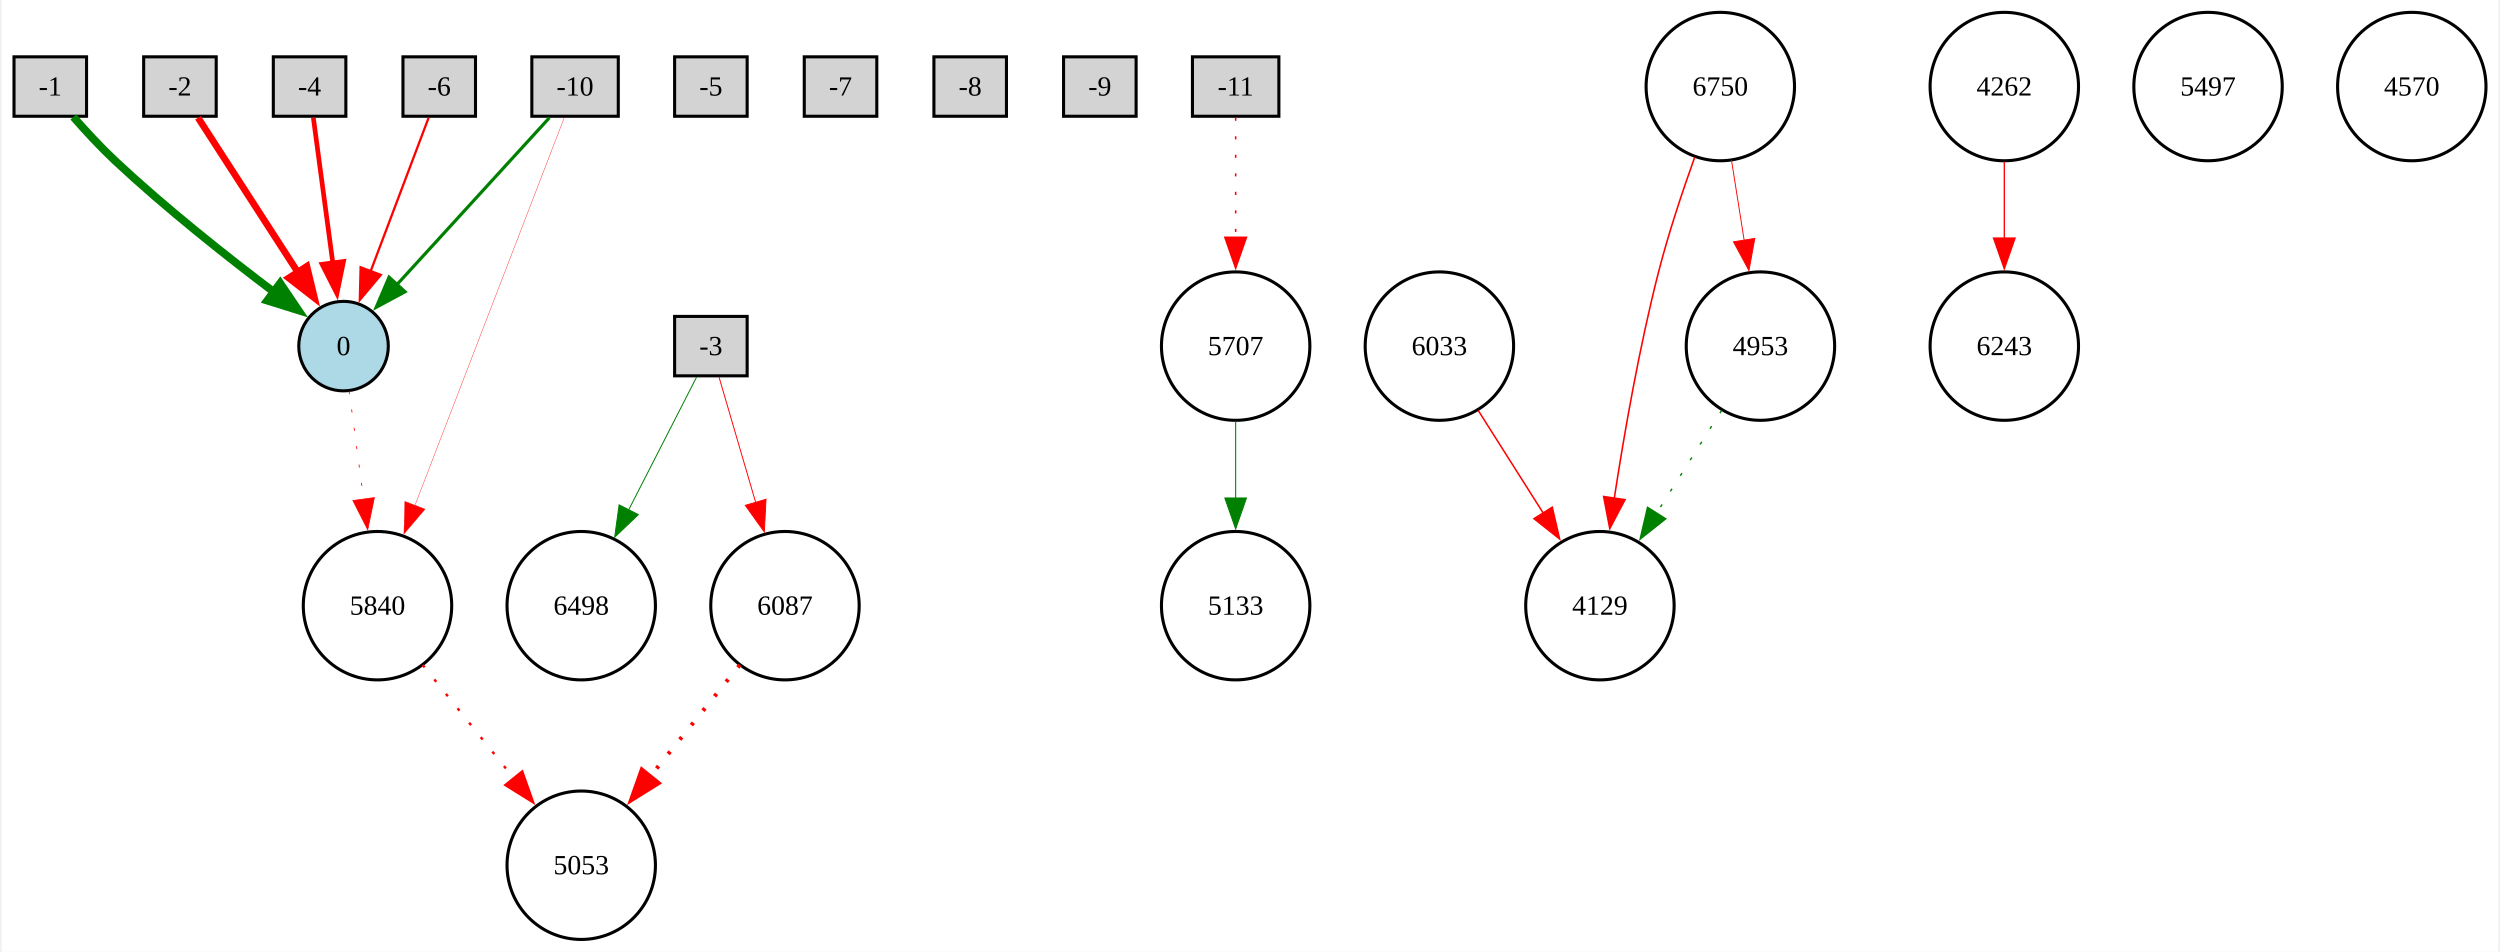
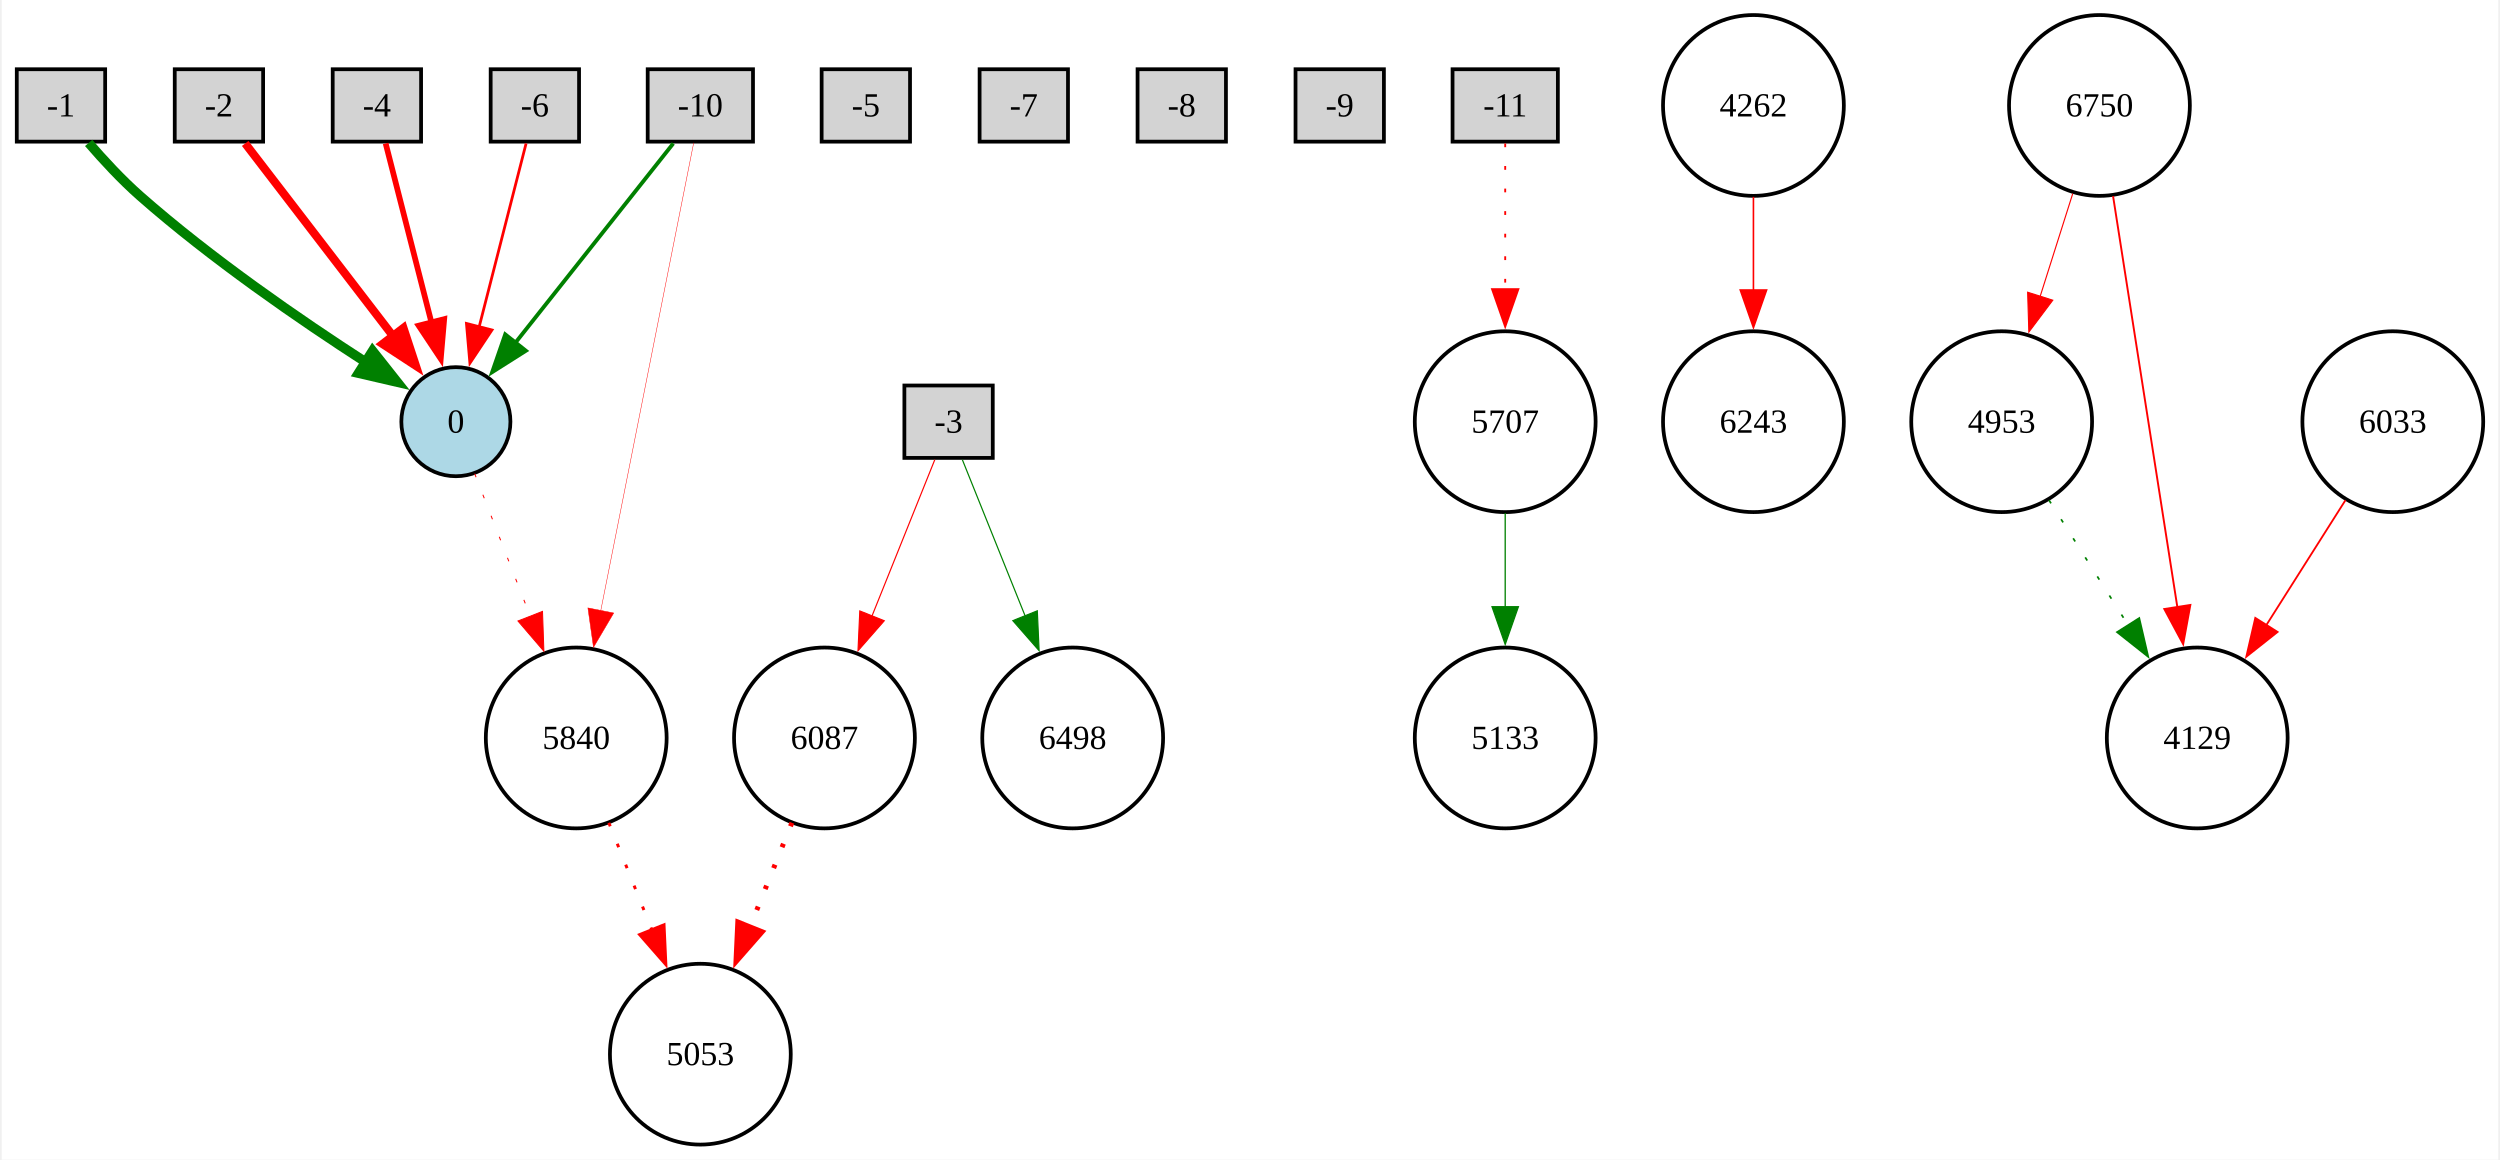
- <svg xmlns="http://www.w3.org/2000/svg" width="809pt" height="308pt" viewBox="0.00 0.00 808.79 308.33">
+ <svg xmlns="http://www.w3.org/2000/svg" width="664pt" height="308pt" viewBox="0.00 0.00 663.79 308.33">
  <g id="graph0" class="graph" transform="scale(1 1) rotate(0) translate(4 304.33)">
-     <polygon fill="white" stroke="none" points="-4,4 -4,-304.33 804.79,-304.33 804.79,4 -4,4" />
+     <polygon fill="white" stroke="none" points="-4,4 -4,-304.33 659.79,-304.33 659.79,4 -4,4" />
    <g id="node1" class="node">
      <polygon fill="lightgray" stroke="black" points="23.5,-285.92 0,-285.92 0,-266.67 23.5,-266.67 23.5,-285.92" />
      <text text-anchor="middle" x="11.75" y="-273.37" font-family="Times New Roman,serif" font-size="9.00">-1</text>
    </g>
    <g id="node12" class="node">
-       <ellipse fill="lightblue" stroke="black" cx="106.75" cy="-192.21" rx="14.5" ry="14.5" />
-       <text text-anchor="middle" x="106.75" y="-189.28" font-family="Times New Roman,serif" font-size="9.00">0</text>
+       <ellipse fill="lightblue" stroke="black" cx="116.75" cy="-192.21" rx="14.5" ry="14.5" />
+       <text text-anchor="middle" x="116.75" y="-189.28" font-family="Times New Roman,serif" font-size="9.00">0</text>
    </g>
    <g id="edge1" class="edge">
-       <path fill="none" stroke="green" stroke-width="2.56" d="M19.22,-266.45C23.1,-262.03 28.01,-256.69 32.75,-252.25 49.22,-236.83 69.31,-220.96 84.4,-209.57" />
-       <polygon fill="green" stroke="green" stroke-width="2.56" points="86.22,-212.58 92.15,-203.8 82.04,-206.96 86.22,-212.58" />
+       <path fill="none" stroke="green" stroke-width="2.56" d="M19.11,-266.33C22.96,-261.87 27.88,-256.54 32.75,-252.25 51.71,-235.55 75.42,-219.24 92.82,-208.01" />
+       <polygon fill="green" stroke="green" stroke-width="2.56" points="94.6,-211.03 101.18,-202.72 90.86,-205.11 94.6,-211.03" />
    </g>
    <g id="node2" class="node">
      <polygon fill="lightgray" stroke="black" points="65.5,-285.92 42,-285.92 42,-266.67 65.5,-266.67 65.5,-285.92" />
      <text text-anchor="middle" x="53.75" y="-273.37" font-family="Times New Roman,serif" font-size="9.00">-2</text>
    </g>
    <g id="edge2" class="edge">
-       <path fill="none" stroke="red" stroke-width="2.19" d="M59.62,-266.19C67.39,-254.17 81.33,-232.57 92.05,-215.98" />
-       <polygon fill="red" stroke="red" stroke-width="2.19" points="94.86,-218.07 97.35,-207.77 88.98,-214.27 94.86,-218.07" />
+       <path fill="none" stroke="red" stroke-width="2.19" d="M60.73,-266.19C70.16,-253.92 87.24,-231.66 100.07,-214.94" />
+       <polygon fill="red" stroke="red" stroke-width="2.19" points="102.8,-217.13 106.11,-207.07 97.25,-212.87 102.8,-217.13" />
    </g>
    <g id="node3" class="node">
-       <polygon fill="lightgray" stroke="black" points="237.5,-201.83 214,-201.83 214,-182.58 237.5,-182.58 237.5,-201.83" />
-       <text text-anchor="middle" x="225.75" y="-189.28" font-family="Times New Roman,serif" font-size="9.00">-3</text>
+       <polygon fill="lightgray" stroke="black" points="259.5,-201.83 236,-201.83 236,-182.58 259.5,-182.58 259.5,-201.83" />
+       <text text-anchor="middle" x="247.75" y="-189.28" font-family="Times New Roman,serif" font-size="9.00">-3</text>
    </g>
-     <g id="node14" class="node">
-       <ellipse fill="white" stroke="black" cx="183.75" cy="-108.12" rx="24.04" ry="24.04" />
-       <text text-anchor="middle" x="183.75" y="-105.2" font-family="Times New Roman,serif" font-size="9.00">6498</text>
+     <g id="node21" class="node">
+       <ellipse fill="none" stroke="black" cx="214.75" cy="-108.12" rx="24.04" ry="24.04" />
+       <text text-anchor="middle" x="214.75" y="-105.2" font-family="Times New Roman,serif" font-size="9.00">6087</text>
+     </g>
+     <g id="edge18" class="edge">
+       <path fill="none" stroke="red" stroke-width="0.31" d="M244.09,-182.11C240.05,-172.04 233.3,-155.27 227.3,-140.33" />
+       <polygon fill="red" stroke="red" stroke-width="0.31" points="230.65,-139.28 223.67,-131.31 224.15,-141.89 230.65,-139.28" />
+     </g>
+     <g id="node23" class="node">
+       <ellipse fill="none" stroke="black" cx="280.75" cy="-108.12" rx="24.04" ry="24.04" />
+       <text text-anchor="middle" x="280.75" y="-105.2" font-family="Times New Roman,serif" font-size="9.00">6498</text>
    </g>
    <g id="edge15" class="edge">
-       <path fill="none" stroke="green" stroke-width="0.32" d="M221.09,-182.11C215.79,-171.74 206.84,-154.25 199.03,-138.99" />
-       <polygon fill="green" stroke="green" stroke-width="0.32" points="202.25,-137.61 194.58,-130.3 196.02,-140.79 202.25,-137.61" />
-     </g>
-     <g id="node17" class="node">
-       <ellipse fill="white" stroke="black" cx="249.75" cy="-108.12" rx="24.04" ry="24.04" />
-       <text text-anchor="middle" x="249.75" y="-105.2" font-family="Times New Roman,serif" font-size="9.00">6087</text>
-     </g>
-     <g id="edge18" class="edge">
-       <path fill="none" stroke="red" stroke-width="0.31" d="M228.41,-182.11C231.29,-172.27 236.03,-156.03 240.32,-141.37" />
-       <polygon fill="red" stroke="red" stroke-width="0.31" points="243.61,-142.59 243.06,-132.01 236.89,-140.63 243.61,-142.59" />
+       <path fill="none" stroke="green" stroke-width="0.32" d="M251.41,-182.11C255.45,-172.04 262.2,-155.27 268.2,-140.33" />
+       <polygon fill="green" stroke="green" stroke-width="0.32" points="271.34,-141.92 271.82,-131.33 264.84,-139.31 271.34,-141.92" />
    </g>
    <g id="node4" class="node">
      <polygon fill="lightgray" stroke="black" points="107.5,-285.92 84,-285.92 84,-266.67 107.5,-266.67 107.5,-285.92" />
      <text text-anchor="middle" x="95.75" y="-273.37" font-family="Times New Roman,serif" font-size="9.00">-4</text>
    </g>
    <g id="edge7" class="edge">
-       <path fill="none" stroke="red" stroke-width="1.52" d="M96.97,-266.19C98.49,-254.86 101.14,-235.03 103.31,-218.9" />
-       <polygon fill="red" stroke="red" stroke-width="1.52" points="106.74,-219.64 104.6,-209.26 99.8,-218.71 106.74,-219.64" />
+       <path fill="none" stroke="red" stroke-width="1.52" d="M98.08,-266.19C101.02,-254.68 106.21,-234.41 110.37,-218.14" />
+       <polygon fill="red" stroke="red" stroke-width="1.52" points="113.64,-219.48 112.73,-208.92 106.86,-217.74 113.64,-219.48" />
    </g>
    <g id="node5" class="node">
      <polygon fill="lightgray" stroke="black" points="237.5,-285.92 214,-285.92 214,-266.67 237.5,-266.67 237.5,-285.92" />
      <text text-anchor="middle" x="225.75" y="-273.37" font-family="Times New Roman,serif" font-size="9.00">-5</text>
    </g>
    <g id="node6" class="node">
      <polygon fill="lightgray" stroke="black" points="149.5,-285.92 126,-285.92 126,-266.67 149.5,-266.67 149.5,-285.92" />
      <text text-anchor="middle" x="137.75" y="-273.37" font-family="Times New Roman,serif" font-size="9.00">-6</text>
    </g>
    <g id="edge3" class="edge">
-       <path fill="none" stroke="red" stroke-width="0.74" d="M134.31,-266.19C129.79,-254.21 121.67,-232.72 115.41,-216.15" />
-       <polygon fill="red" stroke="red" stroke-width="0.74" points="118.83,-215.28 112.02,-207.16 112.28,-217.75 118.83,-215.28" />
+       <path fill="none" stroke="red" stroke-width="0.74" d="M135.42,-266.19C132.42,-254.46 127.09,-233.61 122.88,-217.19" />
+       <polygon fill="red" stroke="red" stroke-width="0.74" points="126.35,-216.59 120.48,-207.77 119.56,-218.33 126.35,-216.59" />
    </g>
    <g id="node7" class="node">
      <polygon fill="lightgray" stroke="black" points="279.5,-285.92 256,-285.92 256,-266.67 279.5,-266.67 279.5,-285.92" />
      <text text-anchor="middle" x="267.75" y="-273.37" font-family="Times New Roman,serif" font-size="9.00">-7</text>
    </g>
    <g id="node8" class="node">
      <polygon fill="lightgray" stroke="black" points="321.5,-285.92 298,-285.92 298,-266.67 321.5,-266.67 321.5,-285.92" />
      <text text-anchor="middle" x="309.75" y="-273.37" font-family="Times New Roman,serif" font-size="9.00">-8</text>
    </g>
    <g id="node9" class="node">
      <polygon fill="lightgray" stroke="black" points="363.5,-285.92 340,-285.92 340,-266.67 363.5,-266.67 363.5,-285.92" />
      <text text-anchor="middle" x="351.75" y="-273.37" font-family="Times New Roman,serif" font-size="9.00">-9</text>
    </g>
    <g id="node10" class="node">
      <polygon fill="lightgray" stroke="black" points="195.75,-285.92 167.75,-285.92 167.75,-266.67 195.75,-266.67 195.75,-285.92" />
      <text text-anchor="middle" x="181.75" y="-273.37" font-family="Times New Roman,serif" font-size="9.00">-10</text>
    </g>
    <g id="edge9" class="edge">
-       <path fill="none" stroke="green" stroke-width="1.04" d="M173.44,-266.19C161.49,-253.11 139.18,-228.7 123.68,-211.73" />
-       <polygon fill="green" stroke="green" stroke-width="1.04" points="126.67,-209.82 117.34,-204.8 121.5,-214.54 126.67,-209.82" />
+       <path fill="none" stroke="green" stroke-width="1.04" d="M174.55,-266.19C164.49,-253.49 145.97,-230.11 132.6,-213.23" />
+       <polygon fill="green" stroke="green" stroke-width="1.04" points="135.36,-211.07 126.41,-205.4 129.87,-215.42 135.36,-211.07" />
    </g>
-     <g id="node21" class="node">
-       <ellipse fill="white" stroke="black" cx="117.75" cy="-108.12" rx="24.04" ry="24.04" />
-       <text text-anchor="middle" x="117.75" y="-105.2" font-family="Times New Roman,serif" font-size="9.00">5840</text>
+     <g id="node15" class="node">
+       <ellipse fill="none" stroke="black" cx="148.75" cy="-108.12" rx="24.04" ry="24.04" />
+       <text text-anchor="middle" x="148.75" y="-105.2" font-family="Times New Roman,serif" font-size="9.00">5840</text>
    </g>
    <g id="edge13" class="edge">
-       <path fill="none" stroke="red" stroke-width="0.12" d="M178.31,-266.36C169.31,-242.99 144.74,-179.2 129.81,-140.43" />
-       <polygon fill="red" stroke="red" stroke-width="0.12" points="133.16,-139.39 126.3,-131.31 126.62,-141.9 133.16,-139.39" />
+       <path fill="none" stroke="red" stroke-width="0.12" d="M179.98,-266.36C175.39,-243.28 162.97,-180.75 155.25,-141.85" />
+       <polygon fill="red" stroke="red" stroke-width="0.12" points="158.72,-141.34 153.34,-132.21 151.85,-142.7 158.72,-141.34" />
    </g>
    <g id="node11" class="node">
      <polygon fill="lightgray" stroke="black" points="409.75,-285.92 381.75,-285.92 381.75,-266.67 409.75,-266.67 409.75,-285.92" />
      <text text-anchor="middle" x="395.75" y="-273.37" font-family="Times New Roman,serif" font-size="9.00">-11</text>
    </g>
-     <g id="node19" class="node">
-       <ellipse fill="white" stroke="black" cx="395.75" cy="-192.21" rx="24.04" ry="24.04" />
+     <g id="node13" class="node">
+       <ellipse fill="none" stroke="black" cx="395.75" cy="-192.21" rx="24.04" ry="24.04" />
      <text text-anchor="middle" x="395.75" y="-189.28" font-family="Times New Roman,serif" font-size="9.00">5707</text>
    </g>
    <g id="edge4" class="edge">
      <path fill="none" stroke="red" stroke-width="0.5" stroke-dasharray="1,5" d="M395.75,-266.19C395.75,-256.75 395.75,-241.39 395.75,-227.2" />
      <polygon fill="red" stroke="red" stroke-width="0.5" points="399.25,-227.45 395.75,-217.45 392.25,-227.45 399.25,-227.45" />
    </g>
    <g id="edge14" class="edge">
-       <path fill="none" stroke="red" stroke-width="0.27" stroke-dasharray="1,5" d="M108.57,-177.65C109.85,-168.05 111.64,-154.73 113.29,-142.38" />
-       <polygon fill="red" stroke="red" stroke-width="0.27" points="116.73,-143.12 114.58,-132.74 109.79,-142.19 116.73,-143.12" />
+       <path fill="none" stroke="red" stroke-width="0.27" stroke-dasharray="1,5" d="M121.75,-178.38C125.74,-168.15 131.5,-153.38 136.67,-140.11" />
+       <polygon fill="red" stroke="red" stroke-width="0.27" points="139.78,-141.77 140.15,-131.18 133.26,-139.22 139.78,-141.77" />
    </g>
-     <g id="node13" class="node">
-       <ellipse fill="white" stroke="black" cx="513.75" cy="-108.12" rx="24.04" ry="24.04" />
-       <text text-anchor="middle" x="513.75" y="-105.2" font-family="Times New Roman,serif" font-size="9.00">4129</text>
-     </g>
-     <g id="node15" class="node">
-       <ellipse fill="white" stroke="black" cx="644.75" cy="-192.21" rx="24.04" ry="24.04" />
-       <text text-anchor="middle" x="644.75" y="-189.28" font-family="Times New Roman,serif" font-size="9.00">6243</text>
-     </g>
-     <g id="node16" class="node">
-       <ellipse fill="white" stroke="black" cx="644.75" cy="-276.29" rx="24.04" ry="24.04" />
-       <text text-anchor="middle" x="644.75" y="-273.37" font-family="Times New Roman,serif" font-size="9.00">4262</text>
-     </g>
-     <g id="edge8" class="edge">
-       <path fill="none" stroke="red" stroke-width="0.43" d="M644.75,-251.99C644.75,-244.28 644.75,-235.53 644.75,-227.19" />
-       <polygon fill="red" stroke="red" stroke-width="0.43" points="648.25,-227.22 644.75,-217.22 641.25,-227.22 648.25,-227.22" />
-     </g>
-     <g id="node25" class="node">
-       <ellipse fill="white" stroke="black" cx="183.75" cy="-24.04" rx="24.04" ry="24.04" />
-       <text text-anchor="middle" x="183.75" y="-21.12" font-family="Times New Roman,serif" font-size="9.00">5053</text>
-     </g>
-     <g id="edge11" class="edge">
-       <path fill="none" stroke="red" stroke-width="1.32" stroke-dasharray="1,5" d="M235.1,-88.91C226.53,-78.25 215.54,-64.58 205.93,-52.62" />
-       <polygon fill="red" stroke="red" stroke-width="1.32" points="208.83,-50.65 199.84,-45.05 203.38,-55.04 208.83,-50.65" />
-     </g>
-     <g id="node18" class="node">
-       <ellipse fill="white" stroke="black" cx="710.75" cy="-276.29" rx="24.04" ry="24.04" />
-       <text text-anchor="middle" x="710.75" y="-273.37" font-family="Times New Roman,serif" font-size="9.00">5497</text>
-     </g>
-     <g id="node20" class="node">
-       <ellipse fill="white" stroke="black" cx="395.75" cy="-108.12" rx="24.04" ry="24.04" />
+     <g id="node14" class="node">
+       <ellipse fill="none" stroke="black" cx="395.75" cy="-108.12" rx="24.04" ry="24.04" />
      <text text-anchor="middle" x="395.75" y="-105.2" font-family="Times New Roman,serif" font-size="9.00">5133</text>
    </g>
    <g id="edge5" class="edge">
      <path fill="none" stroke="green" stroke-width="0.35" d="M395.75,-167.91C395.75,-160.11 395.75,-151.25 395.75,-142.82" />
      <polygon fill="green" stroke="green" stroke-width="0.35" points="399.25,-143.01 395.75,-133.01 392.25,-143.01 399.25,-143.01" />
    </g>
+     <g id="node16" class="node">
+       <ellipse fill="none" stroke="black" cx="181.75" cy="-24.04" rx="24.04" ry="24.04" />
+       <text text-anchor="middle" x="181.75" y="-21.12" font-family="Times New Roman,serif" font-size="9.00">5053</text>
+     </g>
    <g id="edge6" class="edge">
-       <path fill="none" stroke="red" stroke-width="0.79" stroke-dasharray="1,5" d="M132.4,-88.91C141.14,-78.04 152.4,-64.04 162.14,-51.91" />
-       <polygon fill="red" stroke="red" stroke-width="0.79" points="164.63,-54.41 168.17,-44.42 159.17,-50.02 164.63,-54.41" />
+       <path fill="none" stroke="red" stroke-width="0.79" stroke-dasharray="1,5" d="M157.42,-85.56C160.92,-76.86 165.02,-66.65 168.86,-57.11" />
+       <polygon fill="red" stroke="red" stroke-width="0.79" points="172.09,-58.44 172.58,-47.86 165.6,-55.83 172.09,-58.44" />
+     </g>
+     <g id="node17" class="node">
+       <ellipse fill="none" stroke="black" cx="461.75" cy="-276.29" rx="24.04" ry="24.04" />
+       <text text-anchor="middle" x="461.75" y="-273.37" font-family="Times New Roman,serif" font-size="9.00">4262</text>
+     </g>
+     <g id="node18" class="node">
+       <ellipse fill="none" stroke="black" cx="461.75" cy="-192.21" rx="24.04" ry="24.04" />
+       <text text-anchor="middle" x="461.75" y="-189.28" font-family="Times New Roman,serif" font-size="9.00">6243</text>
+     </g>
+     <g id="edge8" class="edge">
+       <path fill="none" stroke="red" stroke-width="0.43" d="M461.75,-251.99C461.75,-244.28 461.75,-235.53 461.75,-227.19" />
+       <polygon fill="red" stroke="red" stroke-width="0.43" points="465.25,-227.22 461.75,-217.22 458.25,-227.22 465.25,-227.22" />
+     </g>
+     <g id="node19" class="node">
+       <ellipse fill="none" stroke="black" cx="527.75" cy="-192.21" rx="24.04" ry="24.04" />
+       <text text-anchor="middle" x="527.75" y="-189.28" font-family="Times New Roman,serif" font-size="9.00">4953</text>
+     </g>
+     <g id="node20" class="node">
+       <ellipse fill="none" stroke="black" cx="579.75" cy="-108.12" rx="24.04" ry="24.04" />
+       <text text-anchor="middle" x="579.75" y="-105.2" font-family="Times New Roman,serif" font-size="9.00">4129</text>
+     </g>
+     <g id="edge10" class="edge">
+       <path fill="none" stroke="green" stroke-width="0.46" stroke-dasharray="1,5" d="M540.34,-171.34C546.68,-161.33 554.48,-149.01 561.47,-137.98" />
+       <polygon fill="green" stroke="green" stroke-width="0.46" points="564.33,-140 566.73,-129.68 558.42,-136.26 564.33,-140" />
+     </g>
+     <g id="edge11" class="edge">
+       <path fill="none" stroke="red" stroke-width="1.32" stroke-dasharray="1,5" d="M206.08,-85.56C202.66,-77.05 198.65,-67.08 194.89,-57.73" />
+       <polygon fill="red" stroke="red" stroke-width="1.32" points="198.2,-56.58 191.22,-48.61 191.71,-59.19 198.2,-56.58" />
    </g>
    <g id="node22" class="node">
-       <ellipse fill="white" stroke="black" cx="461.75" cy="-192.21" rx="24.04" ry="24.04" />
-       <text text-anchor="middle" x="461.75" y="-189.28" font-family="Times New Roman,serif" font-size="9.00">6033</text>
+       <ellipse fill="none" stroke="black" cx="553.75" cy="-276.29" rx="24.04" ry="24.04" />
+       <text text-anchor="middle" x="553.75" y="-273.37" font-family="Times New Roman,serif" font-size="9.00">6750</text>
+     </g>
+     <g id="edge17" class="edge">
+       <path fill="none" stroke="red" stroke-width="0.3" d="M546.65,-252.86C543.98,-244.45 540.89,-234.71 538,-225.57" />
+       <polygon fill="red" stroke="red" stroke-width="0.3" points="541.34,-224.51 534.98,-216.04 534.66,-226.63 541.34,-224.51" />
+     </g>
+     <g id="edge12" class="edge">
+       <path fill="none" stroke="red" stroke-width="0.51" d="M557.37,-252.19C561.82,-223.74 569.41,-175.22 574.5,-142.67" />
+       <polygon fill="red" stroke="red" stroke-width="0.51" points="577.92,-143.48 576.01,-133.06 571,-142.4 577.92,-143.48" />
+     </g>
+     <g id="node24" class="node">
+       <ellipse fill="none" stroke="black" cx="631.75" cy="-192.21" rx="24.04" ry="24.04" />
+       <text text-anchor="middle" x="631.75" y="-189.28" font-family="Times New Roman,serif" font-size="9.00">6033</text>
    </g>
    <g id="edge16" class="edge">
-       <path fill="none" stroke="red" stroke-width="0.49" d="M474.34,-171.34C480.68,-161.33 488.48,-149.01 495.47,-137.98" />
-       <polygon fill="red" stroke="red" stroke-width="0.49" points="498.31,-140.04 500.7,-129.72 492.39,-136.3 498.31,-140.04" />
-     </g>
-     <g id="node23" class="node">
-       <ellipse fill="white" stroke="black" cx="565.75" cy="-192.21" rx="24.04" ry="24.04" />
-       <text text-anchor="middle" x="565.75" y="-189.28" font-family="Times New Roman,serif" font-size="9.00">4953</text>
-     </g>
-     <g id="edge10" class="edge">
-       <path fill="none" stroke="green" stroke-width="0.46" stroke-dasharray="1,5" d="M553.16,-171.34C546.82,-161.33 539.02,-149.01 532.03,-137.98" />
-       <polygon fill="green" stroke="green" stroke-width="0.46" points="535.08,-136.26 526.77,-129.68 529.17,-140 535.08,-136.26" />
-     </g>
-     <g id="node24" class="node">
-       <ellipse fill="white" stroke="black" cx="776.75" cy="-276.29" rx="24.04" ry="24.04" />
-       <text text-anchor="middle" x="776.75" y="-273.37" font-family="Times New Roman,serif" font-size="9.00">4570</text>
-     </g>
-     <g id="node26" class="node">
-       <ellipse fill="white" stroke="black" cx="552.75" cy="-276.29" rx="24.04" ry="24.04" />
-       <text text-anchor="middle" x="552.75" y="-273.37" font-family="Times New Roman,serif" font-size="9.00">6750</text>
-     </g>
-     <g id="edge12" class="edge">
-       <path fill="none" stroke="red" stroke-width="0.51" d="M544.45,-253.38C540.5,-242.36 535.95,-228.72 532.75,-216.25 526.52,-191.94 521.64,-164.02 518.38,-142.77" />
-       <polygon fill="red" stroke="red" stroke-width="0.51" points="521.88,-142.46 516.94,-133.09 514.95,-143.49 521.88,-142.46" />
-     </g>
-     <g id="edge17" class="edge">
-       <path fill="none" stroke="red" stroke-width="0.3" d="M556.37,-252.43C557.64,-244.4 559.1,-235.21 560.48,-226.5" />
-       <polygon fill="red" stroke="red" stroke-width="0.3" points="563.93,-227.1 562.03,-216.68 557.01,-226.01 563.93,-227.1" />
+       <path fill="none" stroke="red" stroke-width="0.49" d="M619.16,-171.34C612.82,-161.33 605.02,-149.01 598.03,-137.98" />
+       <polygon fill="red" stroke="red" stroke-width="0.49" points="601.11,-136.3 592.8,-129.72 595.19,-140.04 601.11,-136.3" />
    </g>
  </g>
</svg>
